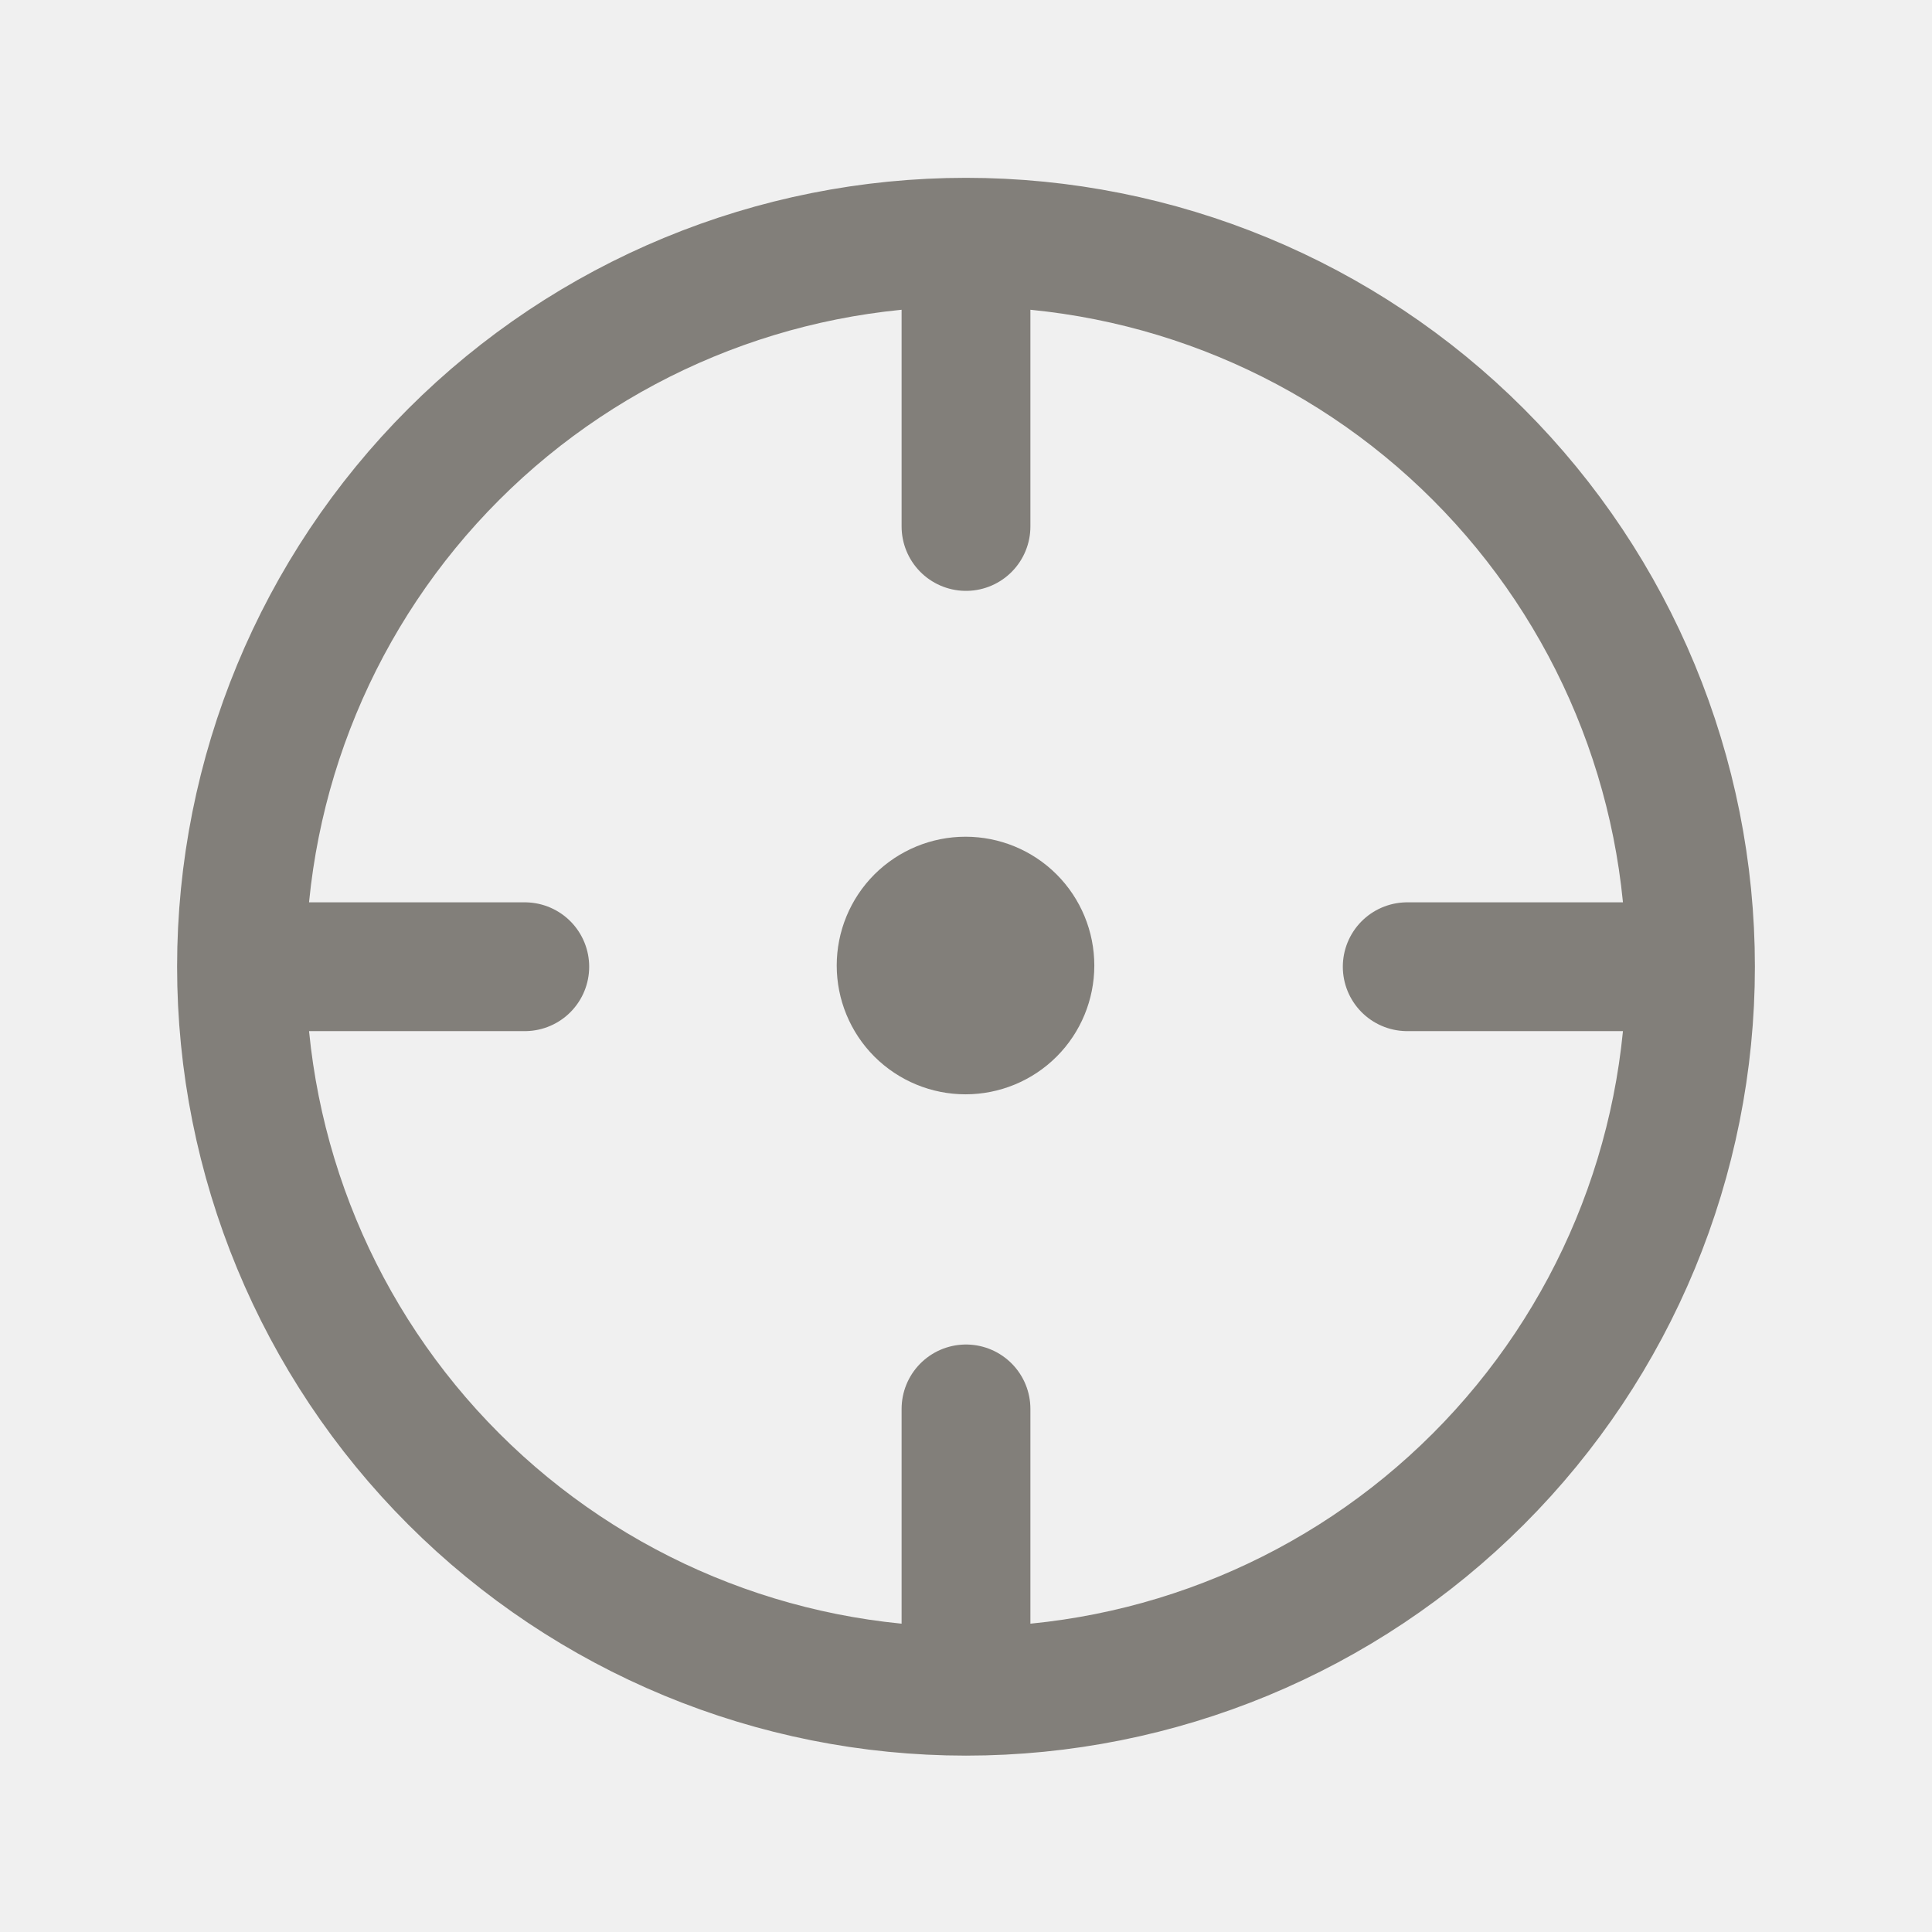
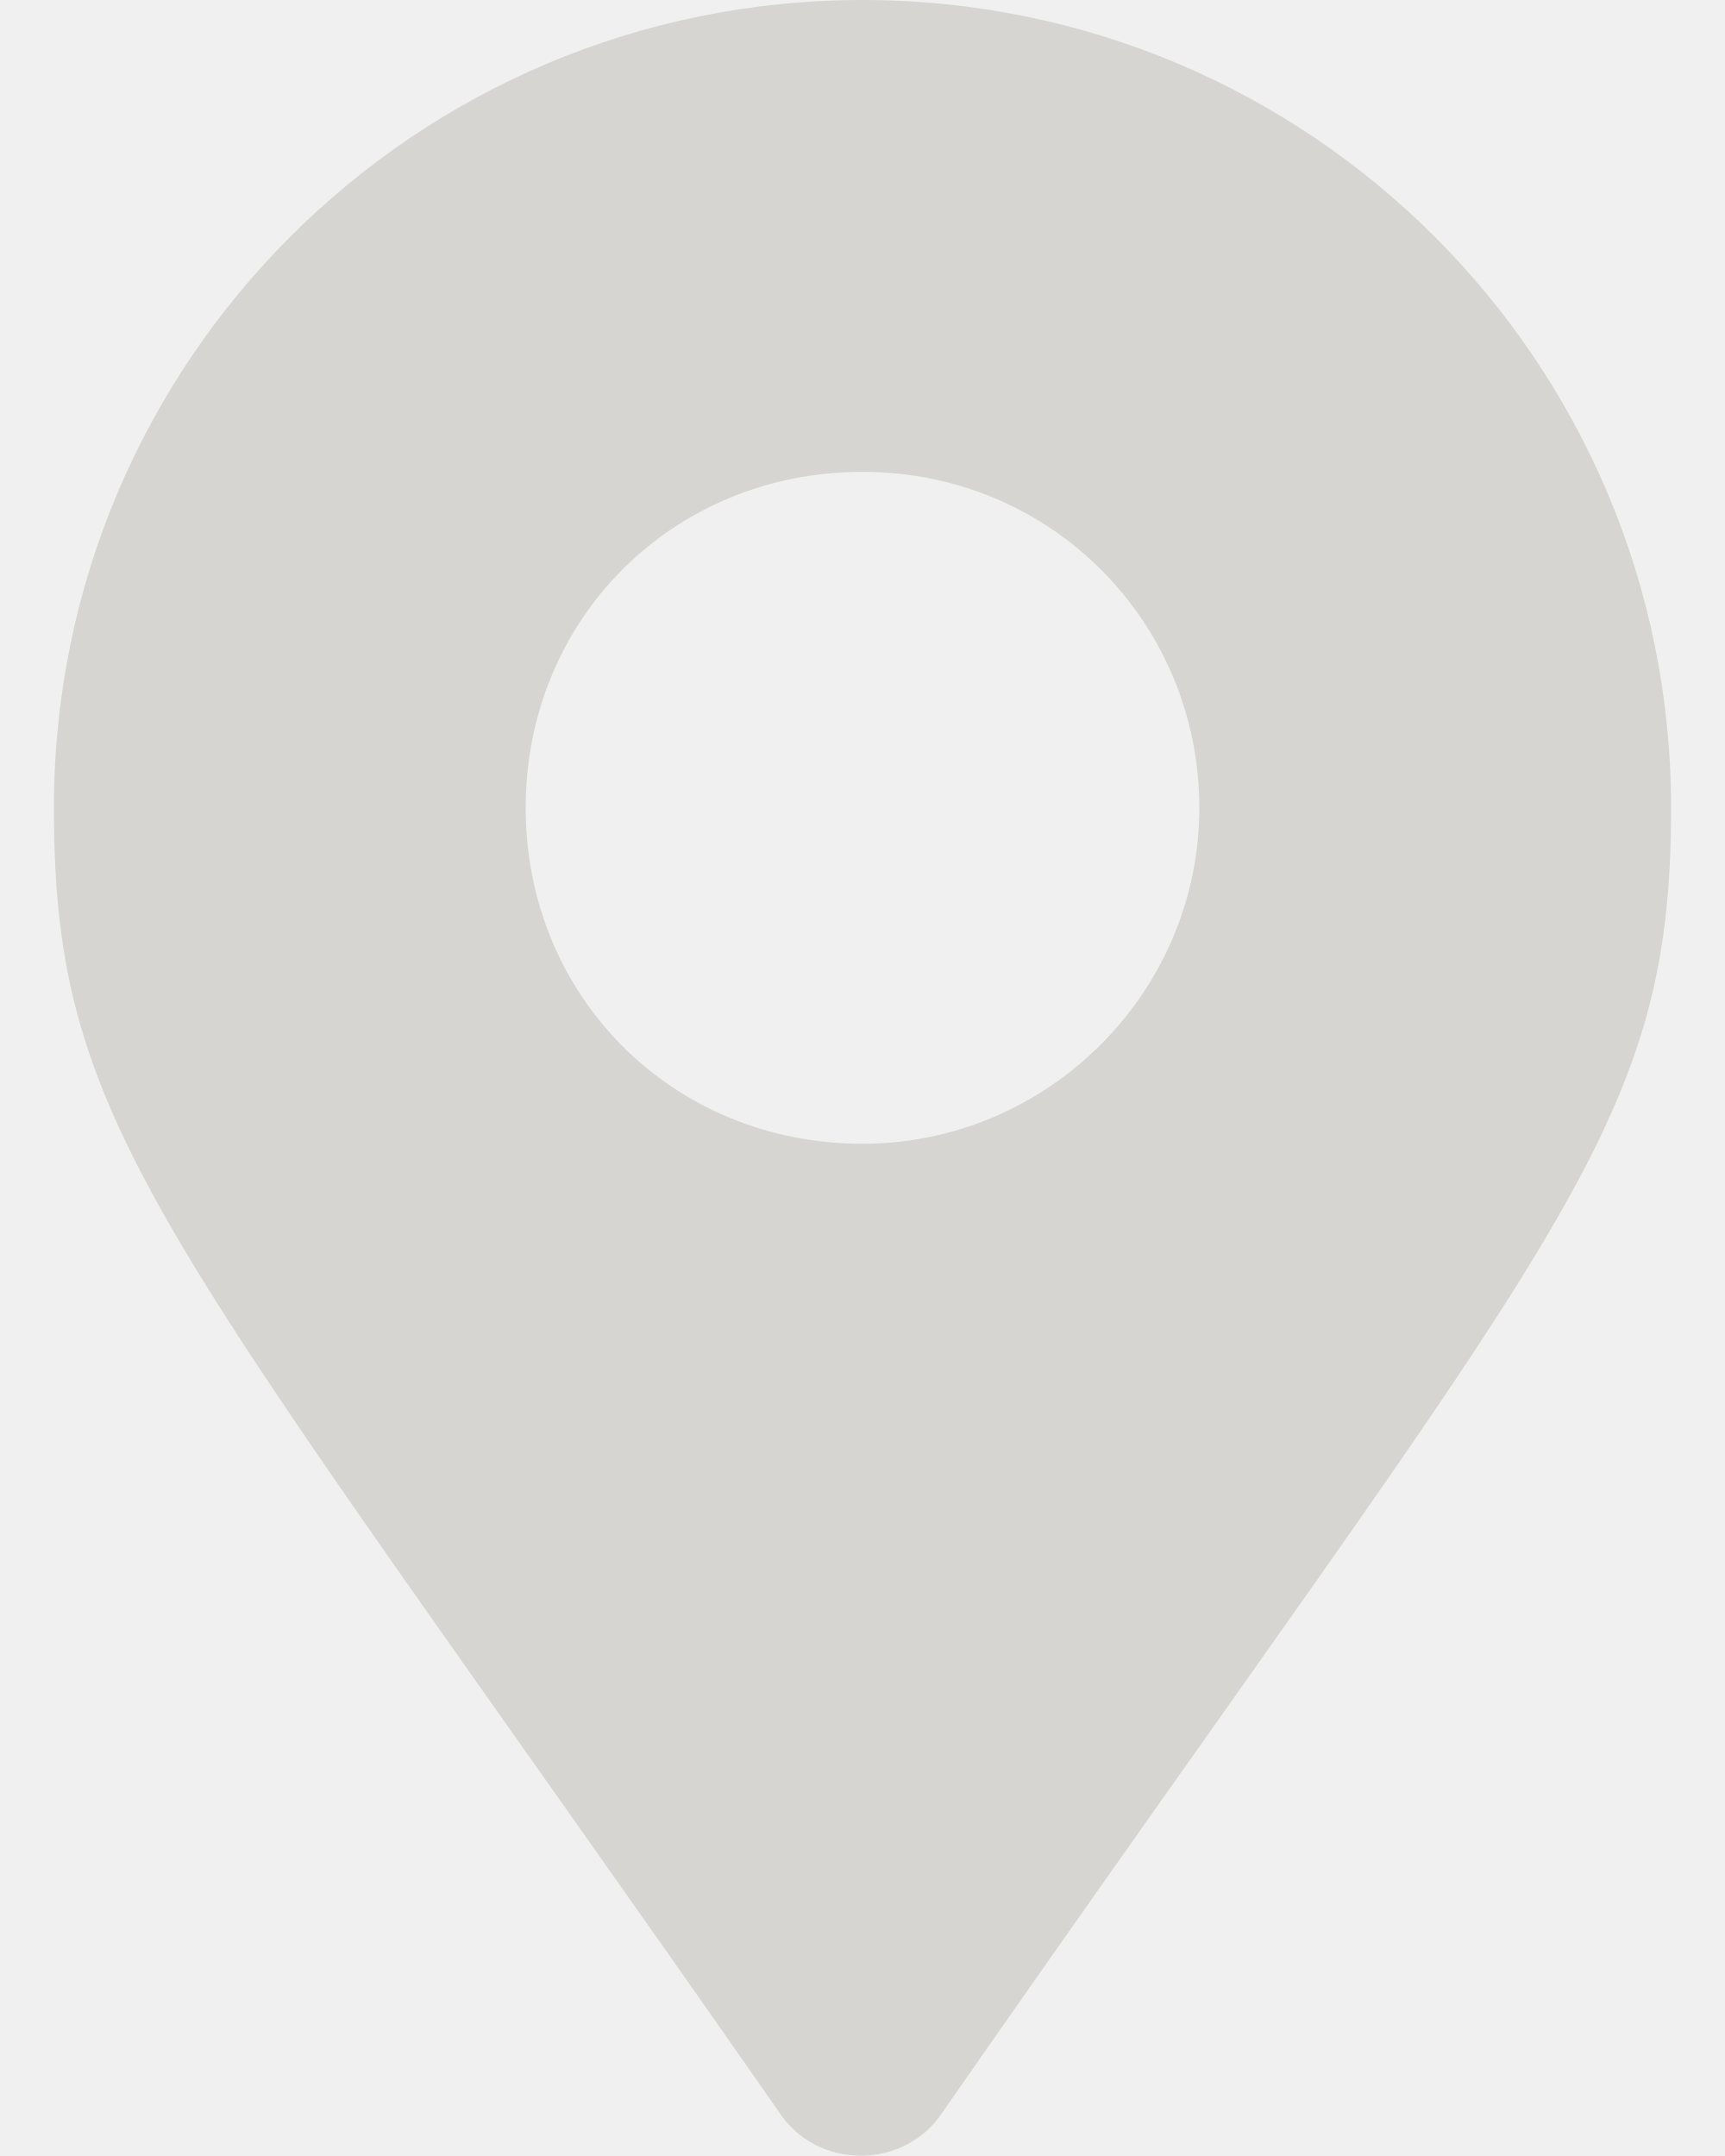
- <svg xmlns="http://www.w3.org/2000/svg" width="24" height="24" viewBox="0 0 24 24" fill="none">
-   <g id="mage:location">
-     <g id="Group">
-       <path id="Vector" d="M17.481 12.009H21M21 12.009C21 14.396 20.052 16.685 18.364 18.373C16.677 20.061 14.387 21.009 12 21.009M21 12.009C21 9.622 20.052 7.332 18.364 5.644C16.677 3.956 14.387 3.009 12 3.009M12 6.54V3.009M12 3.009C9.613 3.009 7.324 3.956 5.636 5.644C3.948 7.332 3 9.621 3 12.008C3 14.395 3.948 16.684 5.636 18.372C7.324 20.06 9.613 21.009 12 21.009M6.519 12.009H3M12 17.502V21.009" stroke="#827F7A" stroke-width="1.6" stroke-miterlimit="10" stroke-linecap="round" />
-       <path id="Vector_2" d="M11.994 12.794C12.206 12.794 12.41 12.71 12.56 12.56C12.71 12.41 12.794 12.206 12.794 11.994C12.794 11.782 12.71 11.578 12.56 11.428C12.41 11.278 12.206 11.194 11.994 11.194C11.782 11.194 11.579 11.278 11.428 11.428C11.278 11.578 11.194 11.782 11.194 11.994C11.194 12.206 11.278 12.41 11.428 12.56C11.579 12.71 11.782 12.794 11.994 12.794Z" stroke="#827F7A" stroke-width="1.6" stroke-miterlimit="10" stroke-linecap="round" />
+ <svg xmlns="http://www.w3.org/2000/svg" width="16" height="20" viewBox="0 0 16 20" fill="none">
+   <g id="Location 1" clip-path="url(#clip0_2601_4755)">
+     <g id="ë ì´ì´ 1">
+       <path id="Vector" d="M7.224 19.59C7.576 20.133 8.393 20.133 8.745 19.59C14.445 11.399 15.5 10.538 15.5 7.494C15.5 3.352 12.148 0 8 0C3.852 0 0.5 3.352 0.5 7.494C0.5 10.538 1.514 11.399 7.224 19.59ZM8 10.61C6.241 10.61 4.876 9.247 4.876 7.494C4.876 5.741 6.241 4.377 8 4.377C9.759 4.377 11.124 5.782 11.124 7.494C11.124 9.206 9.717 10.61 8 10.61Z" fill="#D6D5D2" />
    </g>
  </g>
+   <defs>
+     <clipPath id="clip0_2601_4755">
+       <rect width="15" height="20" fill="white" transform="translate(0.5)" />
+     </clipPath>
+   </defs>
</svg>
